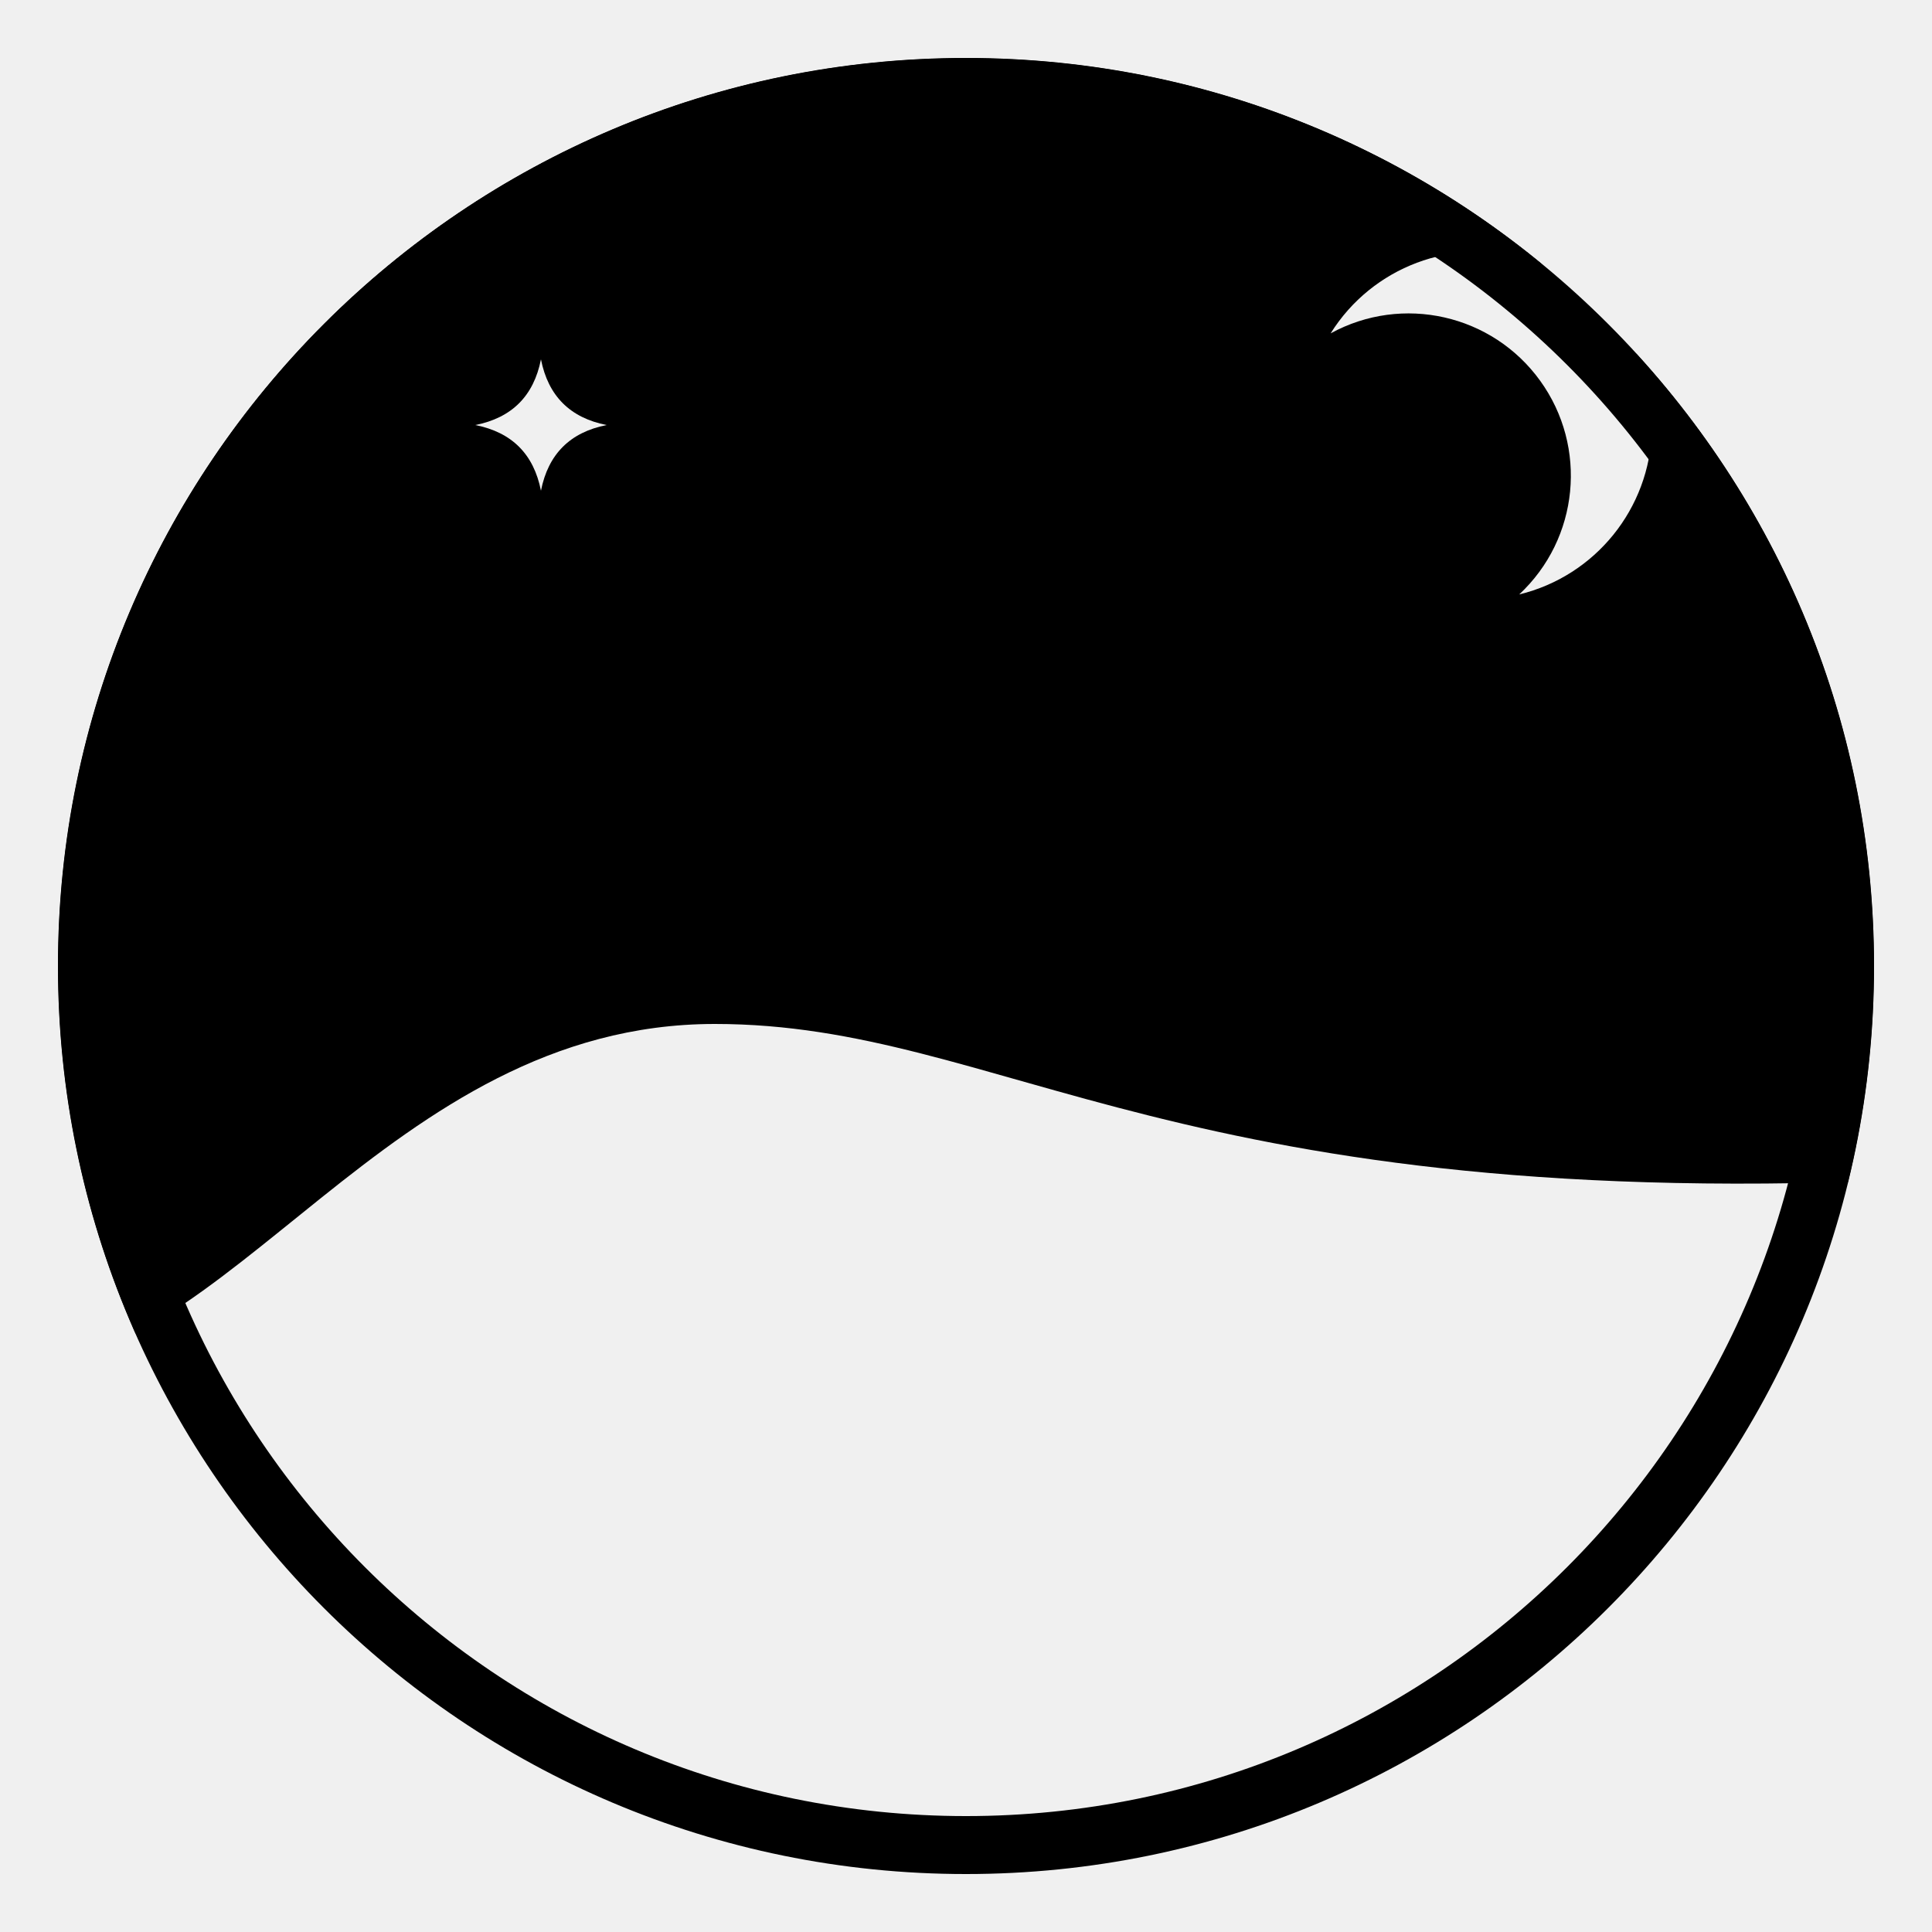
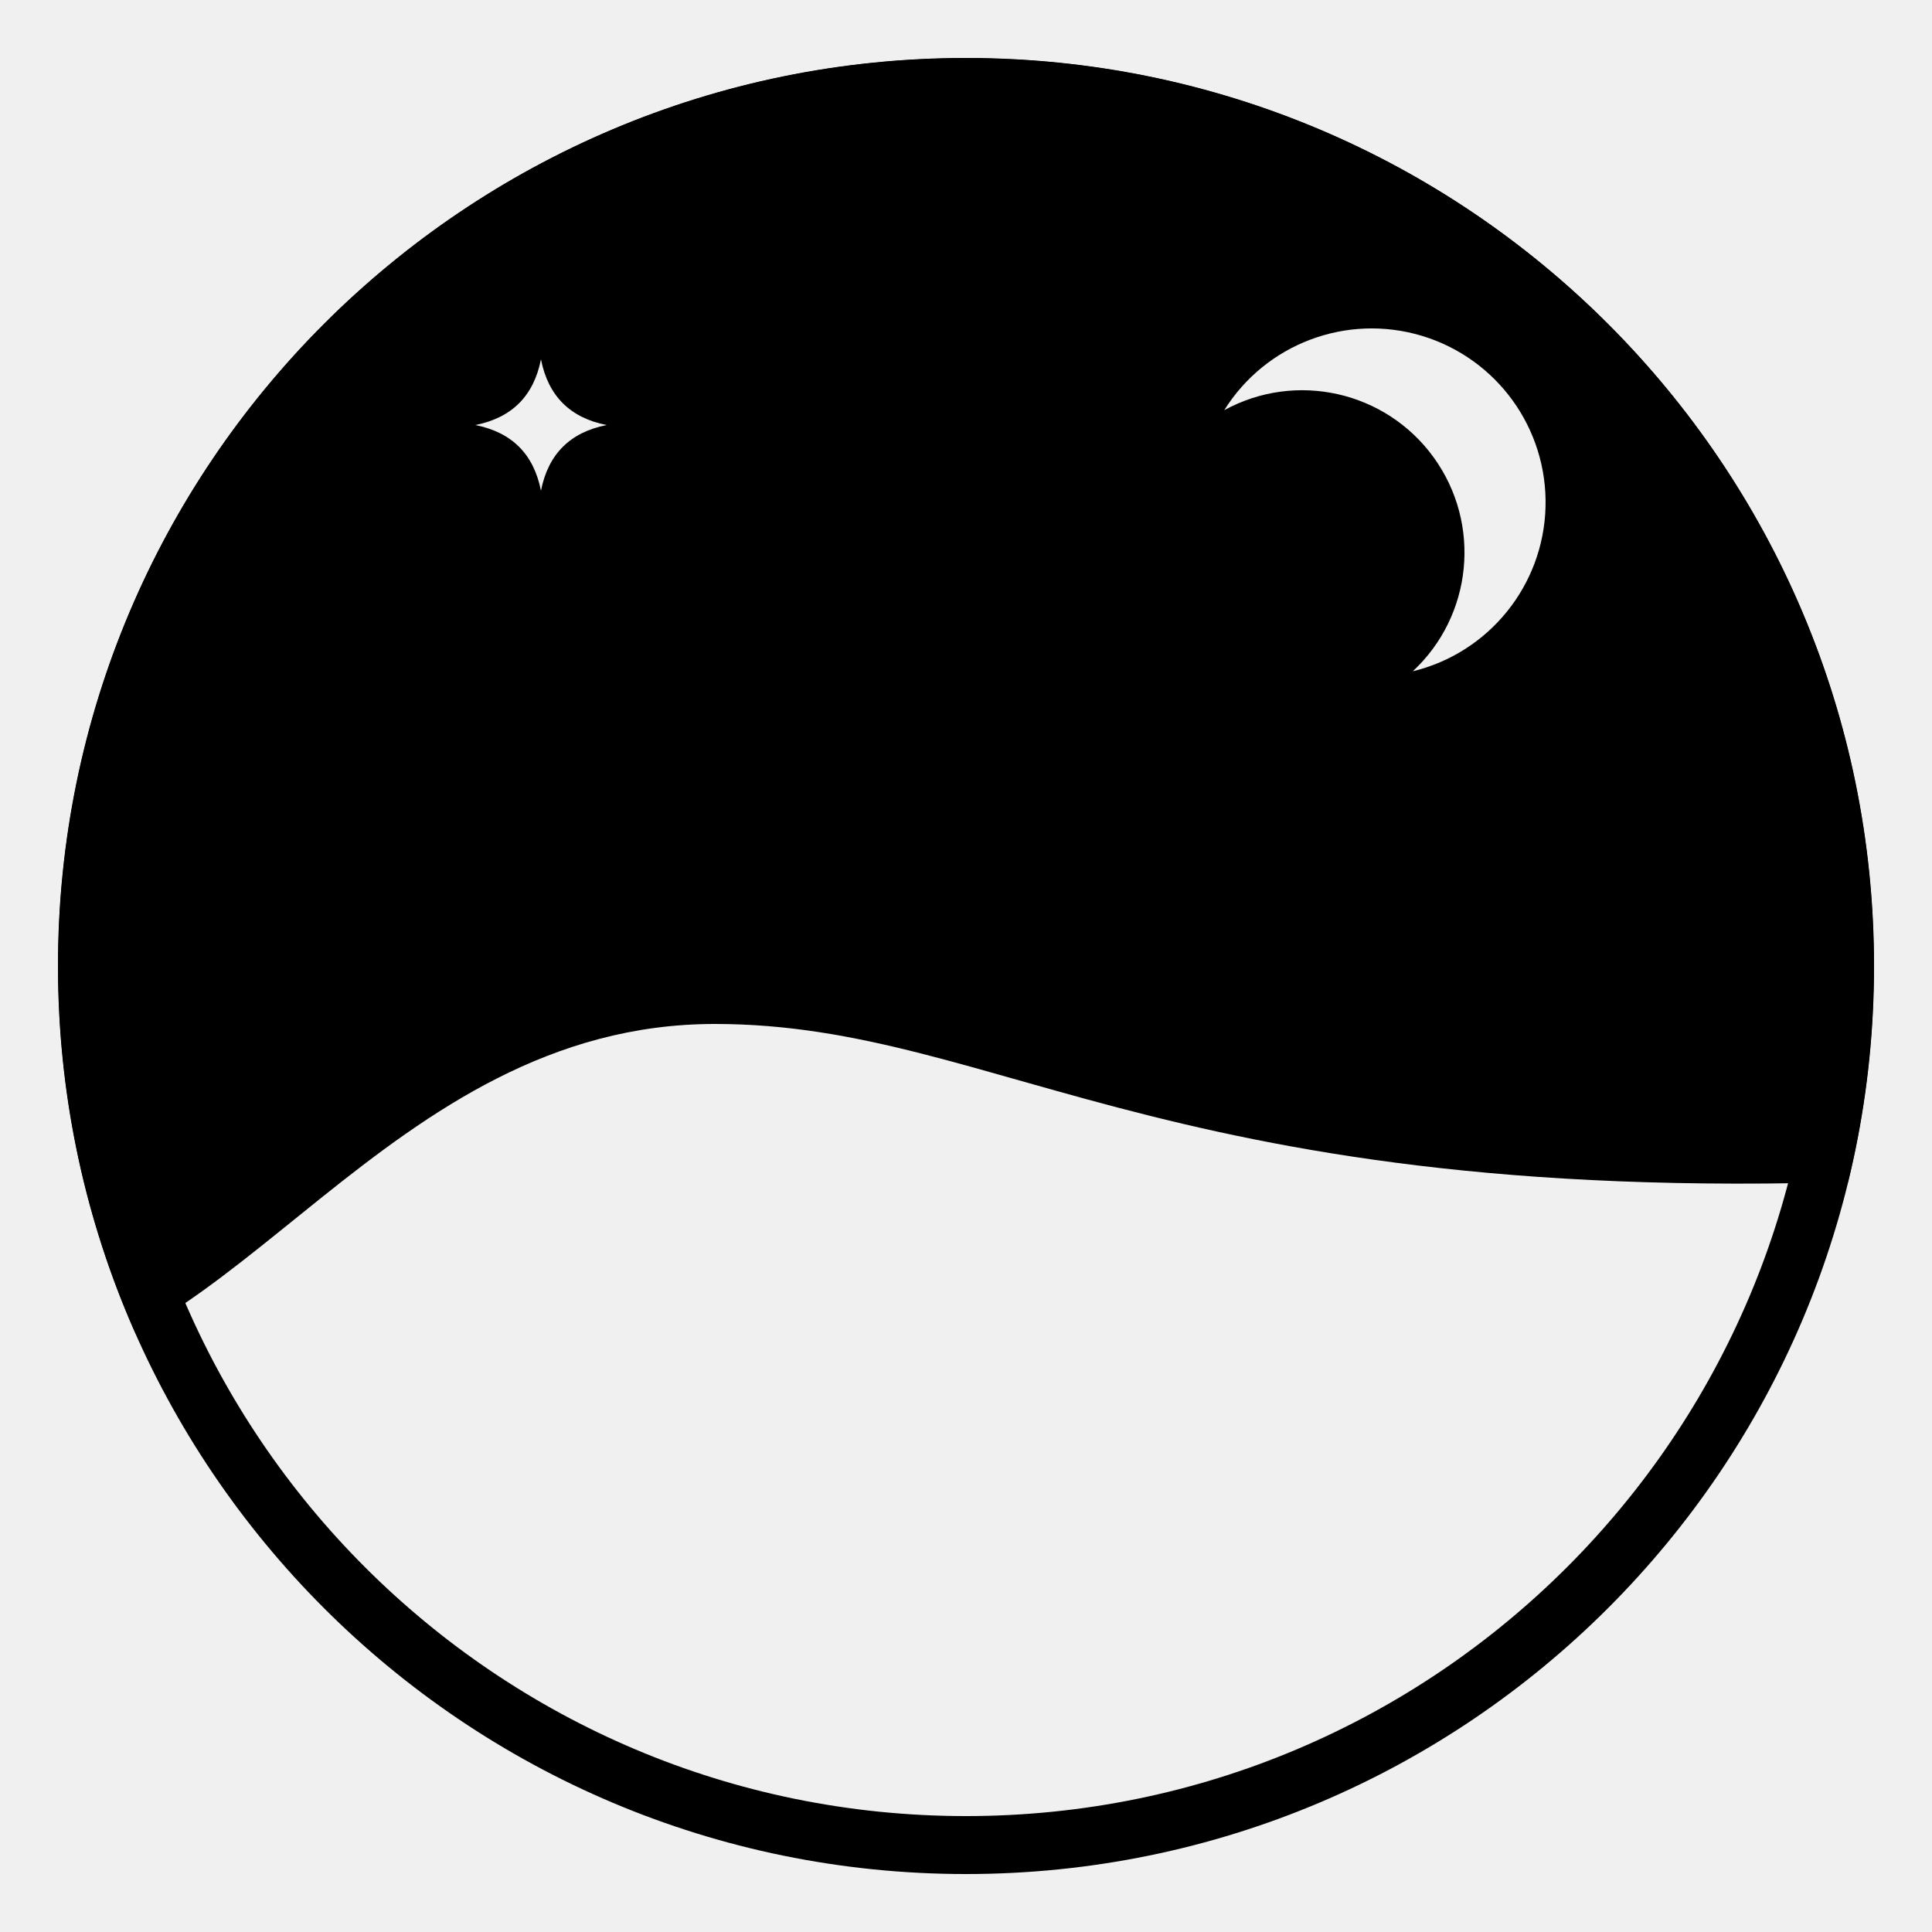
<svg xmlns="http://www.w3.org/2000/svg" viewBox="0 0 100.0 100.0" width="100.0" height="100.0" role="img" aria-label="ARMINAK CARAVAN">
  <g>
    <defs>
      <mask id="skcmmblack">
        <circle cx="50" cy="50" r="47.0" fill="#fff" />
        <path d="M 0 71 C 12 71 20 53 37 53 C 52 53 61 63 100 61 L 100 100 L 0 100 Z" fill="#000" />
-         <path d="M 78.633 30.769 A 9.0 9.0 0 1 0 68.873 17.255 A 8.4 8.4 0 0 1 78.633 30.769 Z" fill="#000" />
+         <path d="M 63.367 21.231 A 9.0 9.0 0 1 1 73.127 34.745 A 8.4 8.4 0 0 0 63.367 21.231 Z" fill="#000" />
        <path d="M 28.00 18.60 Q 28.56 21.44 31.40 22.00 Q 28.56 22.56 28.00 25.40 Q 27.44 22.56 24.60 22.00 Q 27.44 21.44 28.00 18.60 Z" fill="#000" />
      </mask>
    </defs>
    <circle cx="50" cy="50" r="47.0" fill="#000000" mask="url(#skcmmblack)" />
    <circle cx="50" cy="50" r="45.5" fill="none" stroke="#000000" stroke-width="3.0" />
  </g>
</svg>
